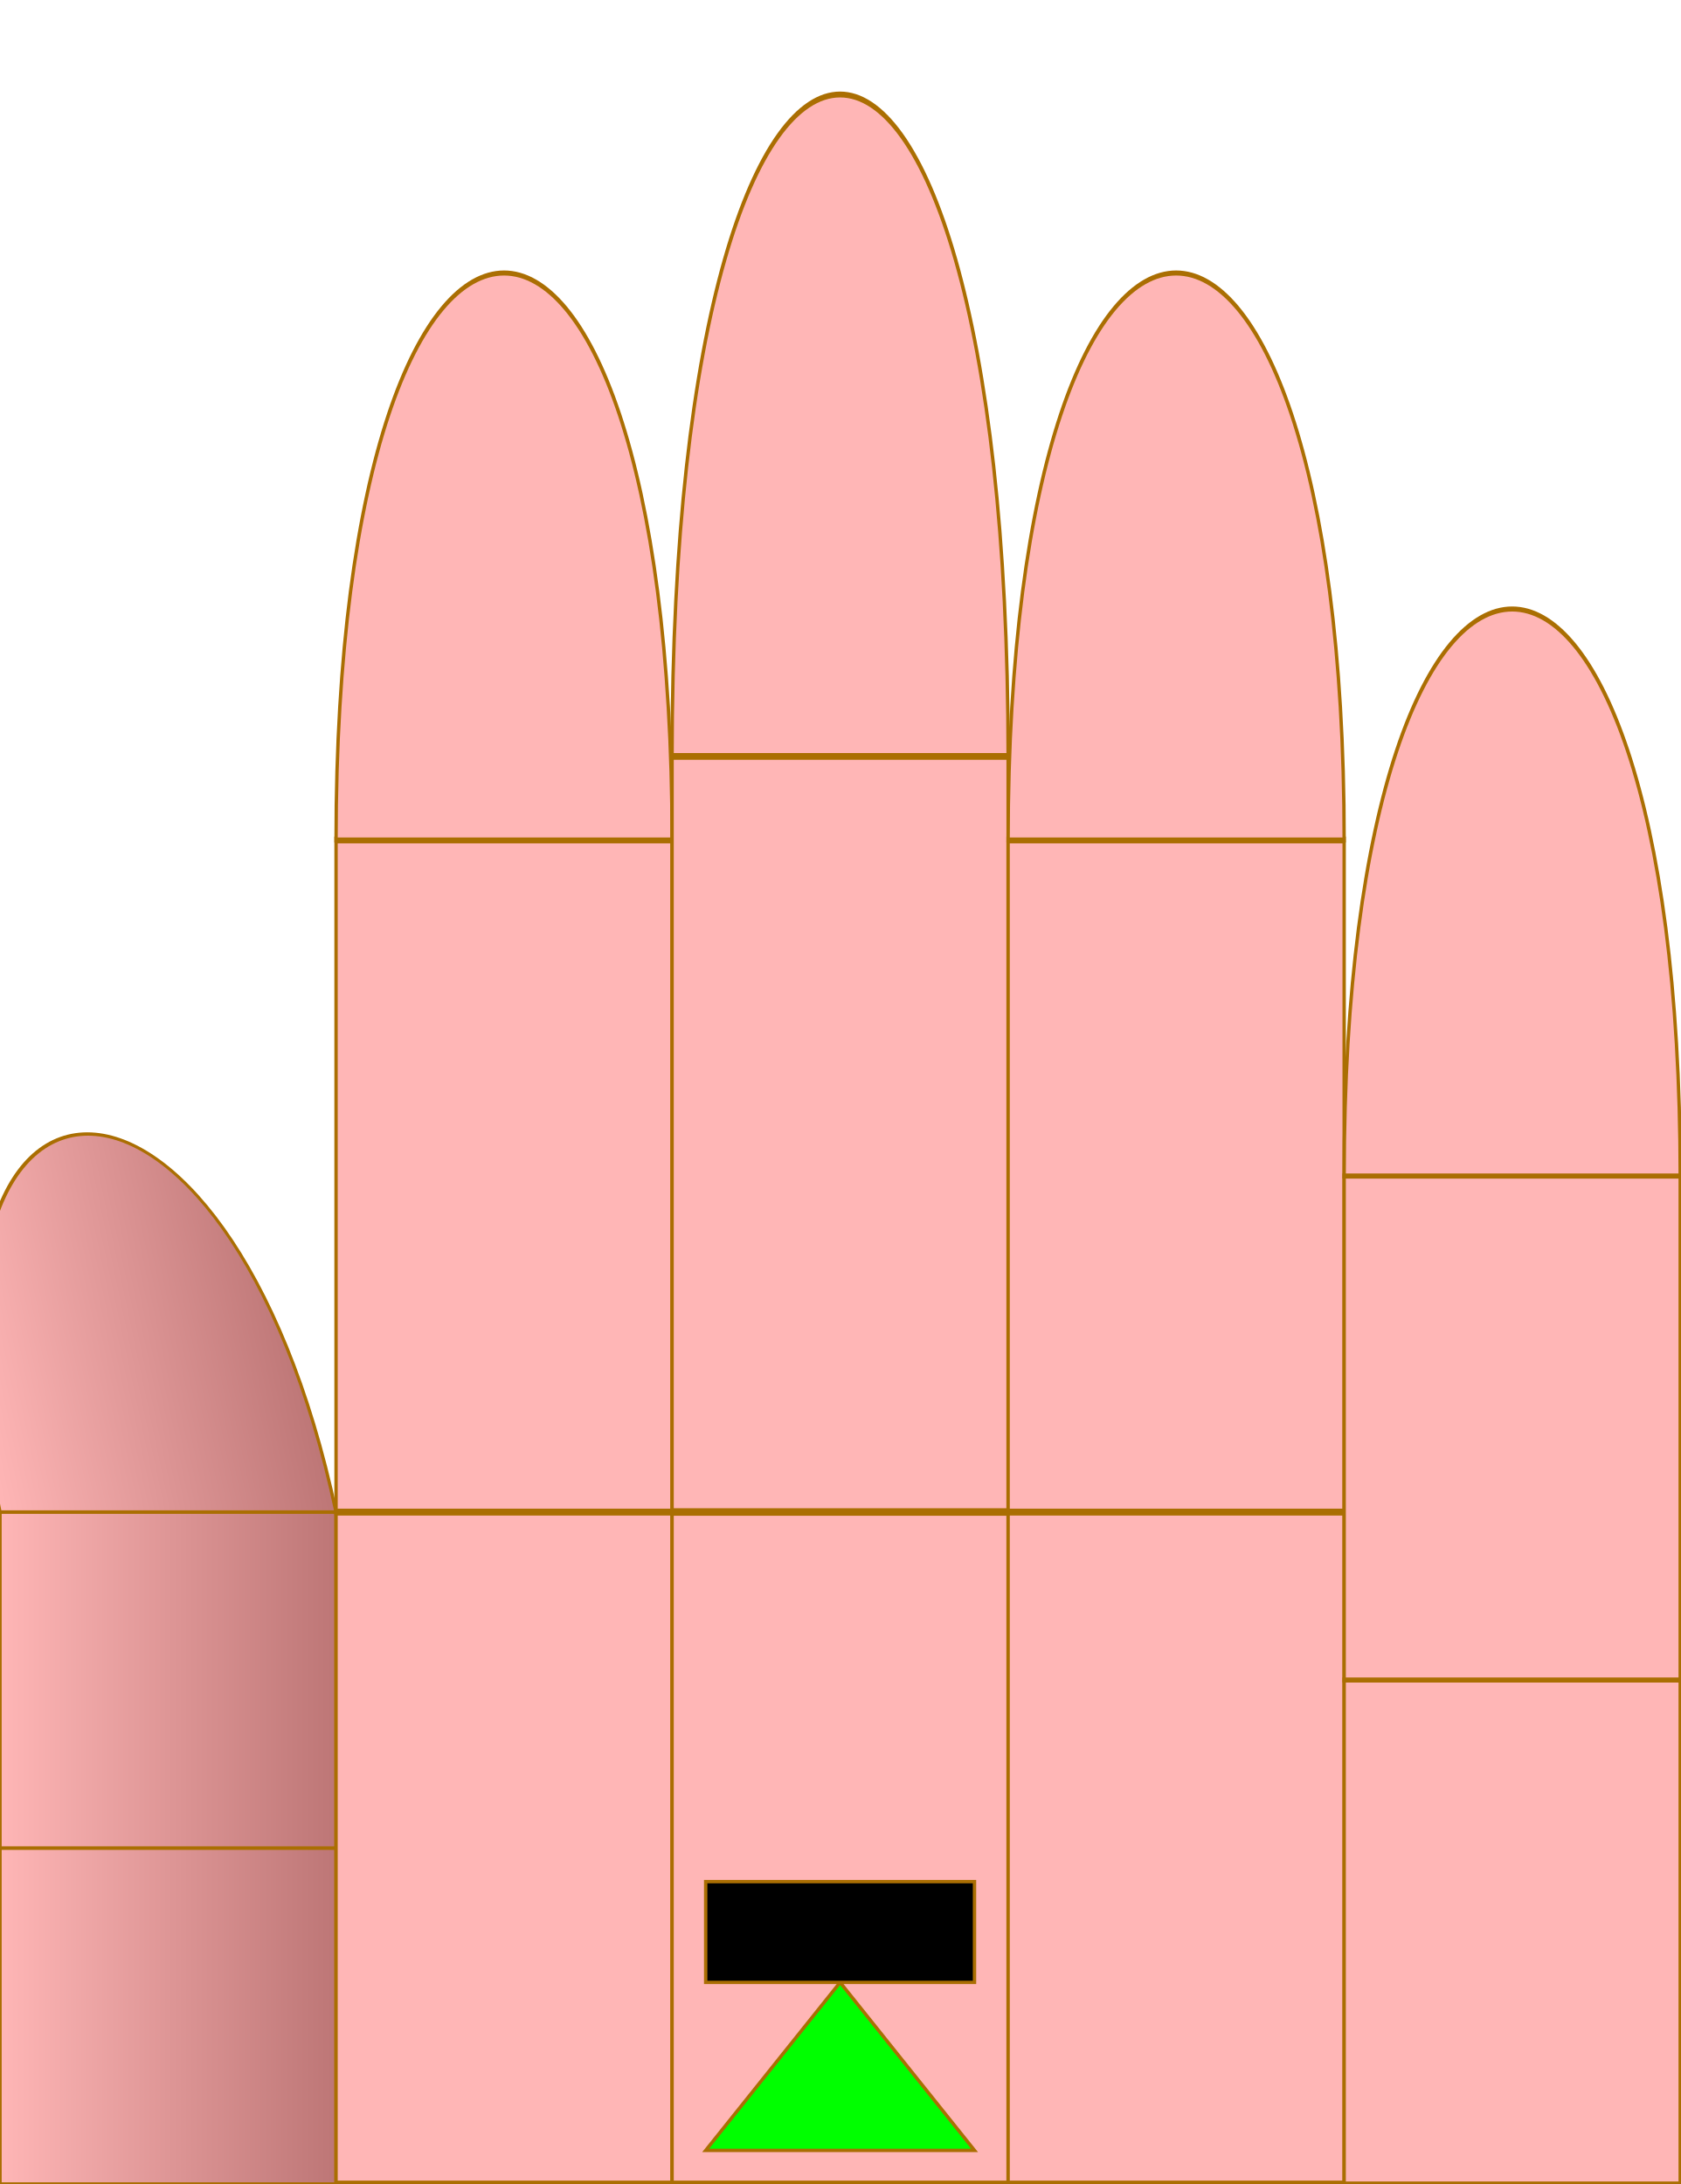
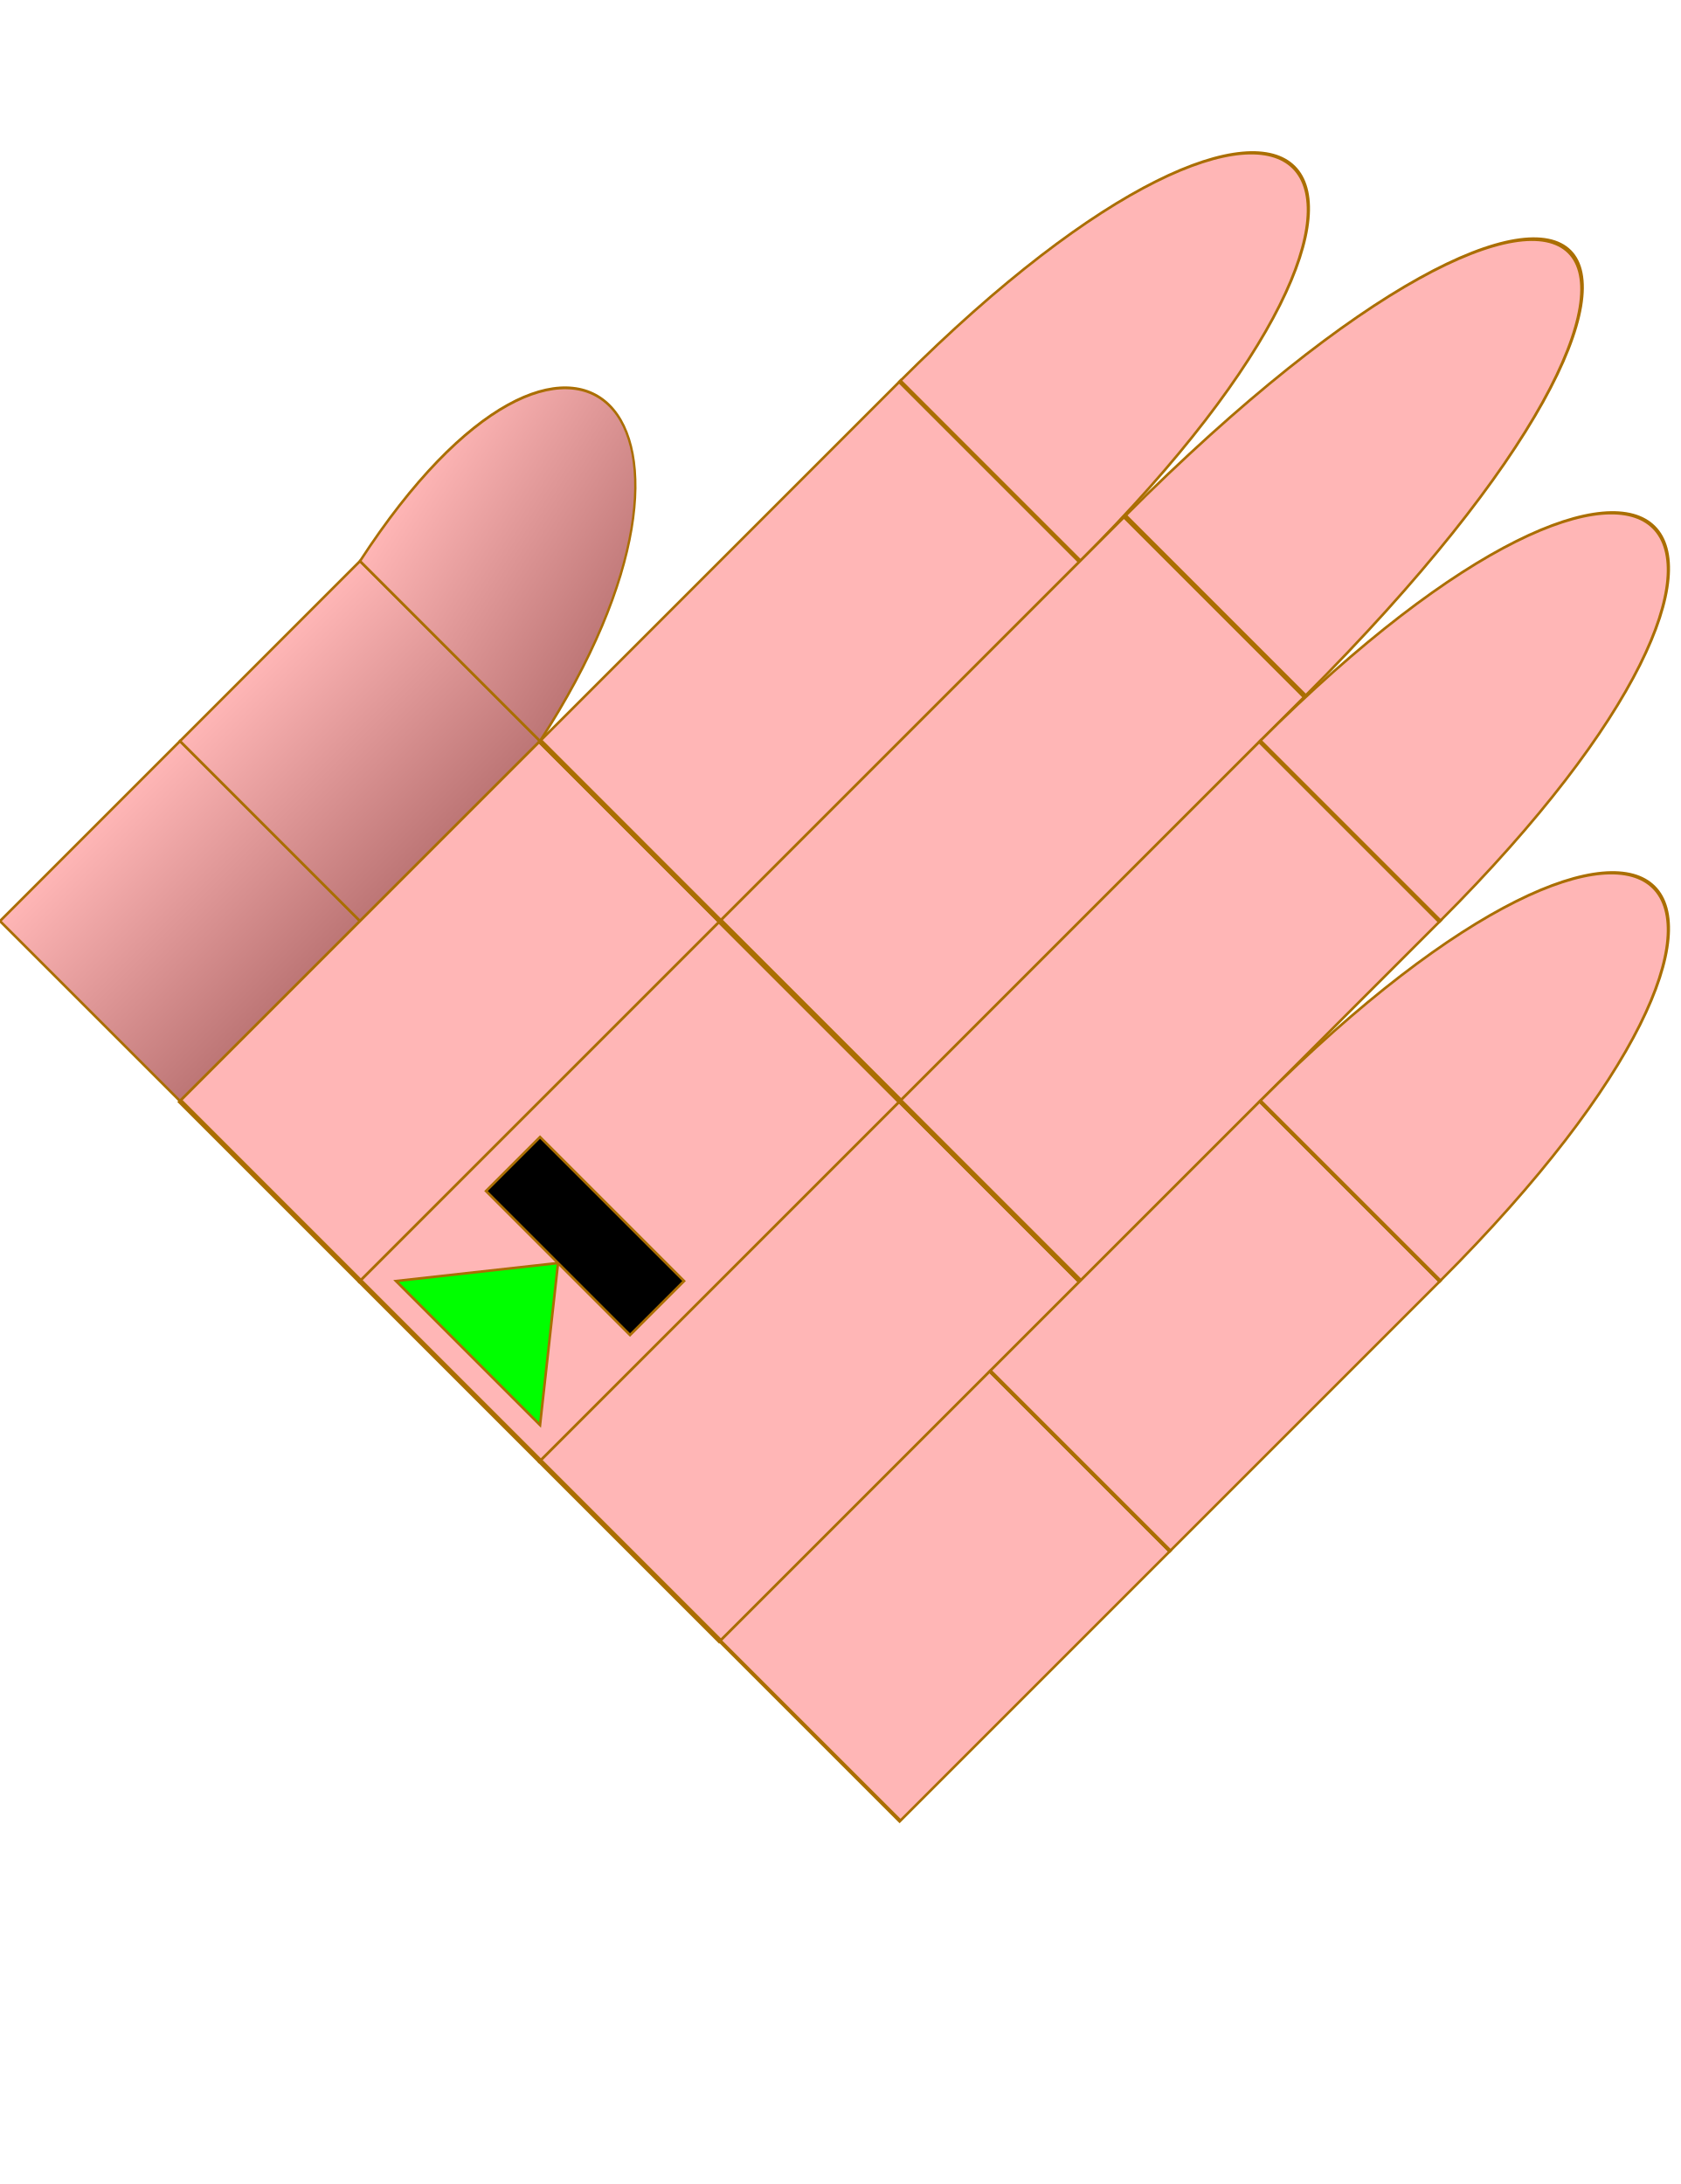
- <svg xmlns="http://www.w3.org/2000/svg" id="chord-hand" viewBox="0 0 50 65" width="500" height="650">
+ <svg xmlns="http://www.w3.org/2000/svg" id="chord-hand" viewBox="0 0 66 70" width="500" height="650">
  <style>
        #hand g use {
            stroke: #aa6e02 ;
            stroke-width: 0.1px;
        }
        #thumb {
            fill: url("#thumbGradient");
        }
        #index {
            fill: #ffb6b6ff;
        }
        #middle {
            fill: #ffb6b6ff;
        }
        #ring {
            fill: #ffb6b6ff;
        }
        #pinky {
            fill: #ffb6b6ff;
        }
    </style>
  <defs>
    <linearGradient id="thumbGradient" x1="1" x2="1" y1="0" y2="1">
      <stop offset="0%" stop-color="#ffb6b6ff" />
      <stop offset="100%" stop-color="#BD7676" />
    </linearGradient>
    <linearGradient id="fingerGradient" x1="1" x2="1" y1="0" y2="1">
      <stop offset="0%" stop-color="#BD7676" />
      <stop offset="50%" stop-color="#ffb6b6ff" />
      <stop offset="100%" stop-color="#BD7676" />
    </linearGradient>
    <radialGradient id="roundTipGradient" cx="50%" cy="50%" r="50%" fx="50%" fy="50%">
      <stop offset="0%" stop-color="#ffb6b6ff" />
      <stop offset="100%" stop-color="#BD7676" />
    </radialGradient>
    <path id="phalange" d="                 M 0 0                  L 10 0                 L 10 10                 L 0 10                 Z" stroke-width="useCurrent" stroke="useCurrent" />
    <path id="tip" d="                 M 0 0                  C 15 0, 15 10, 0 10                 L 0 10                 Z" stroke-width="useCurrent" stroke="useCurrent" />
    <circrle id="round-tip" cx="0" cy="5" r="5" fill="url('#roundTipGradient')" />
    <polygon id="start" points="1,1 6,5 1,9" fill="#0F0F" z-index="1010" />
    <rect id="start-stop" y="1" x="6" width="3" height="8" fill="#000F" z-index="1000" />
    <rect id="stop" y="1" width="8" height="8" fill="#000F" z-index="1000" />
    <circle id="dot" cx="3" cy="5" r="2" stroke="none" />
  </defs>
-   <g id="hand" viewBox="0 0 50 63" x="0" y="0" transform="rotate(-90) translate(-65,0)">
+   <g id="hand" viewBox="0 0 60 73" x="0" y="0" transform="rotate(-45) translate(-20,20)">
    <g id="thumb">
      <use id="me" href="#phalange" transform="translate(0,0)" />
      <use id="mf" href="#phalange" transform="translate(10,0)" />
      <use id="pf" href="#tip" transform="translate(20,0) scale(1,1) skewY(-12)" />
    </g>
    <g id="index" transform="translate(0,10)">
      <use id="me" href="#phalange" transform="translate(0,0) scale(2,1)" />
      <use id="mf" href="#phalange" transform="translate(20,0) scale(2,1) " />
      <use id="pf" href="#tip" transform="translate(40,0) scale(1.5,1) " />
    </g>
    <g id="middle" transform="translate(0,20)">
      <use id="me" href="#phalange" transform="translate(0,0) scale(2,1) " />
      <use id="mf" href="#phalange" transform="translate(20,0) scale(2.25,1) " />
      <use id="pf" href="#tip" transform="translate(42.5,0) scale(1.75,1) " />
      <use id="start" href="#start" x="0" />
      <use id="start-stop" href="#start-stop" x="0" />
    </g>
    <g id="ring" transform="translate(0,30)">
      <use id="me" href="#phalange" transform="translate(0,0) scale(2,1) " />
      <use id="mf" href="#phalange" transform="translate(20,0) scale(2,1) " />
      <use id="pf" href="#tip" transform="translate(40,0) scale(1.5,1) " />
    </g>
    <g id="pinky" transform="translate(0,40)">
      <use id="me" href="#phalange" transform="translate(0,0) scale(1.5,1) " />
      <use id="mf" href="#phalange" transform="translate(15,0) scale(1.5,1) " />
      <use id="pf" href="#tip" transform="translate(30,0) scale(1.5,1) " />
    </g>
  </g>
</svg>
